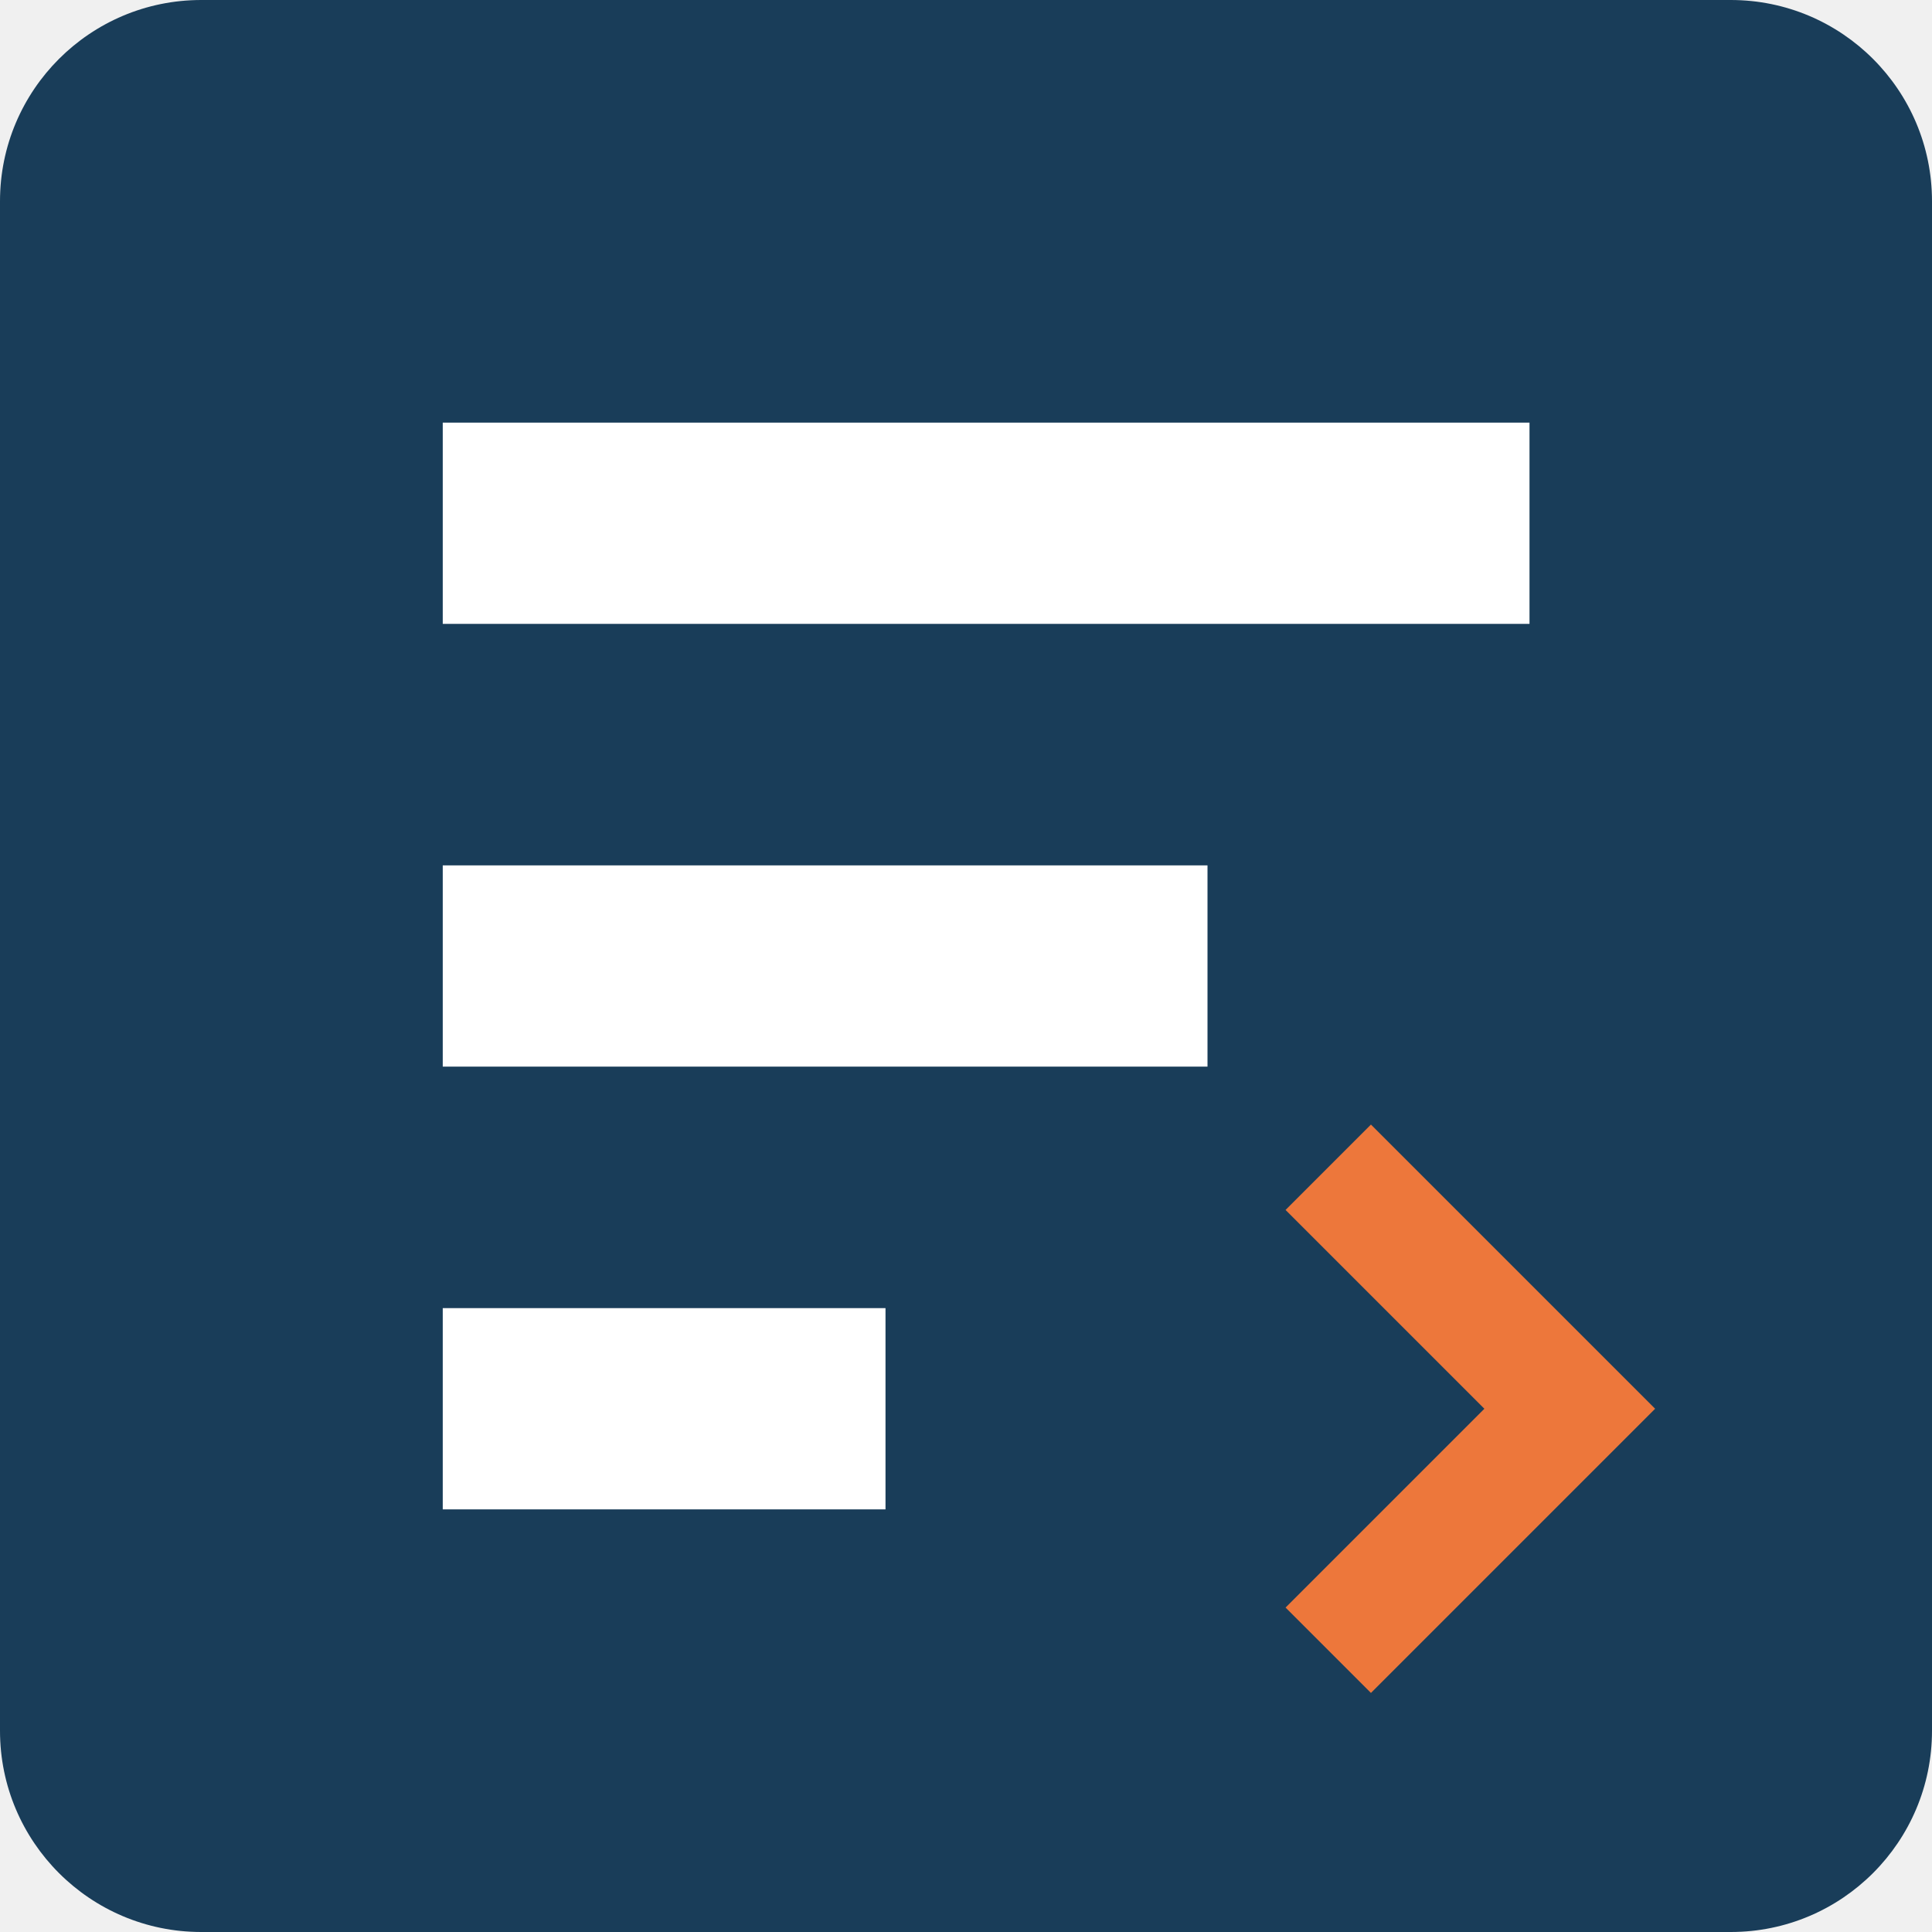
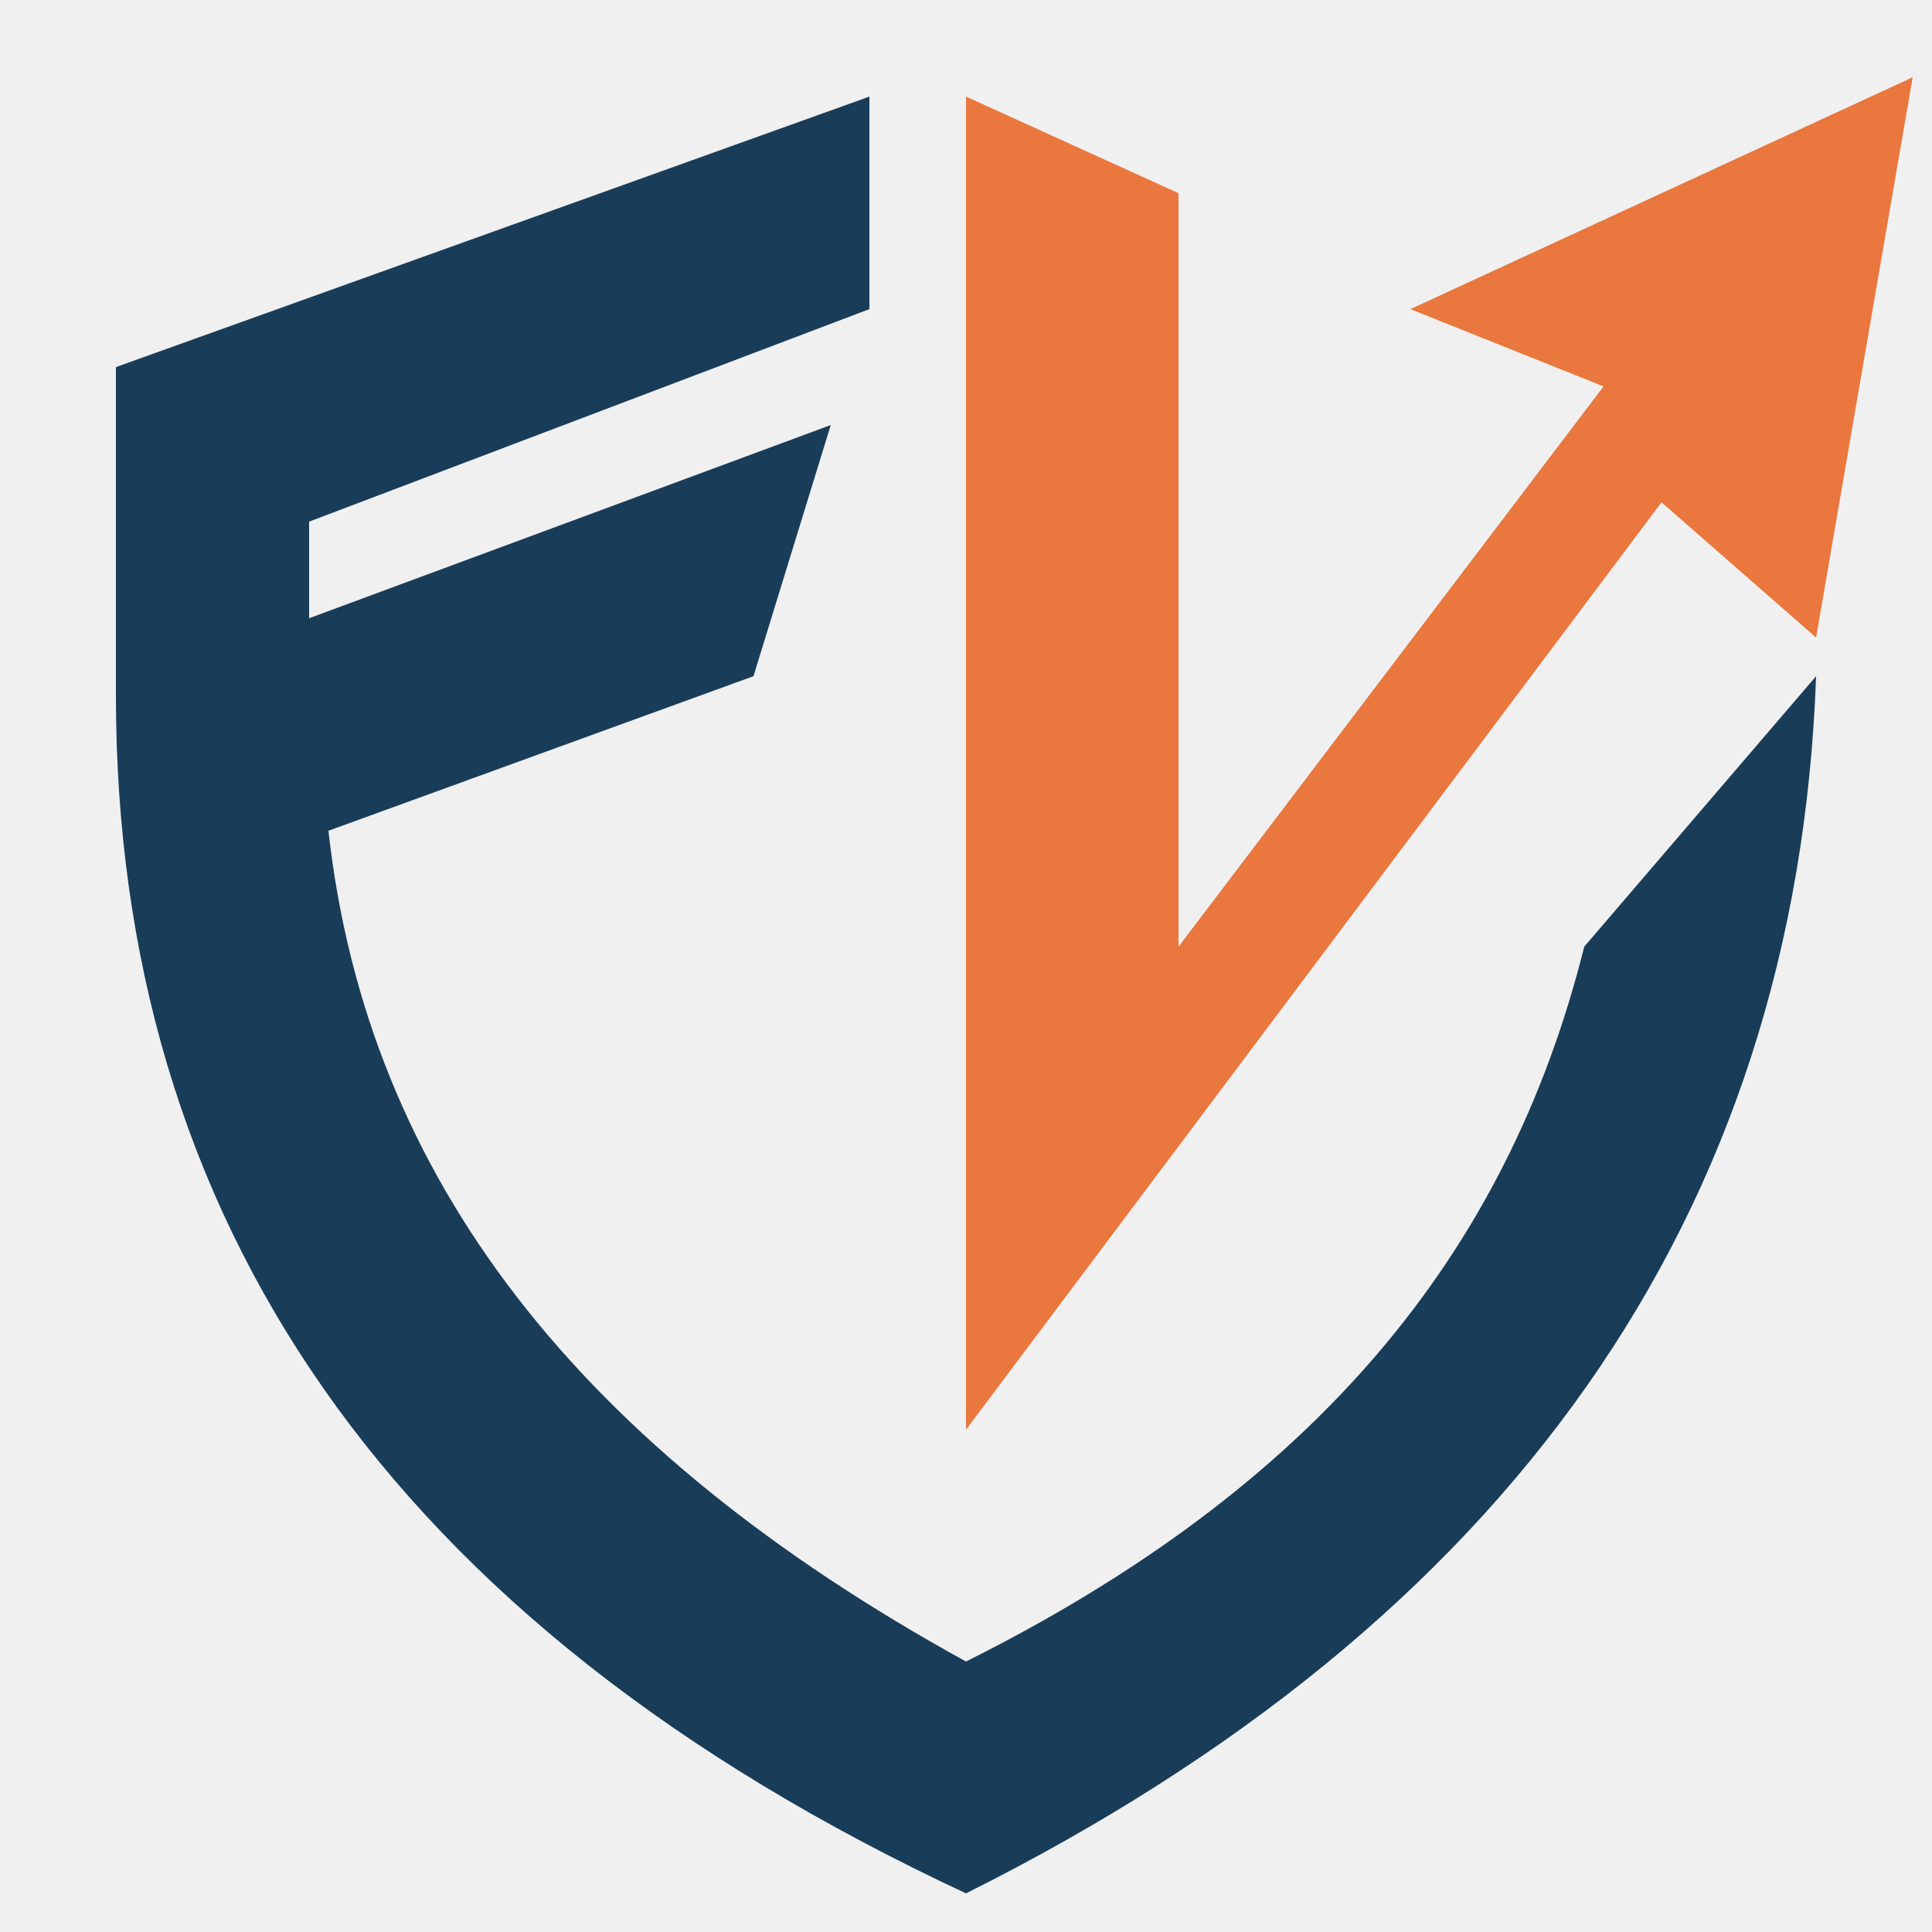
- <svg xmlns="http://www.w3.org/2000/svg" viewBox="0 0 48 48">
-   <rect width="48" height="48" rx="5" fill="#193d59" />
-   <path d="M11 13h27M11 24h19M11 35h11" fill="none" stroke="#fff" stroke-width="5" />
-   <path d="m33 29 6 6-6 6" fill="none" stroke="#ed773b" stroke-width="3" />
+ <svg xmlns="http://www.w3.org/2000/svg" viewBox="0 0 100 100" fill="none">
+   <path fill="#193d59" d="M45 5 6 19v17c0 27 14 48 44 62 28-14 43-35 44-63L82 49c-4 16-14 28-32 37C30 75 19 61 17 43l22-8 4-13-27 10v-5L45 16Z" />
+   <path fill="#e9773e" d="m50 5 11 5v39l22-29-10-4L99 4l-5 29-8-7-36 48Z" />
</svg>
